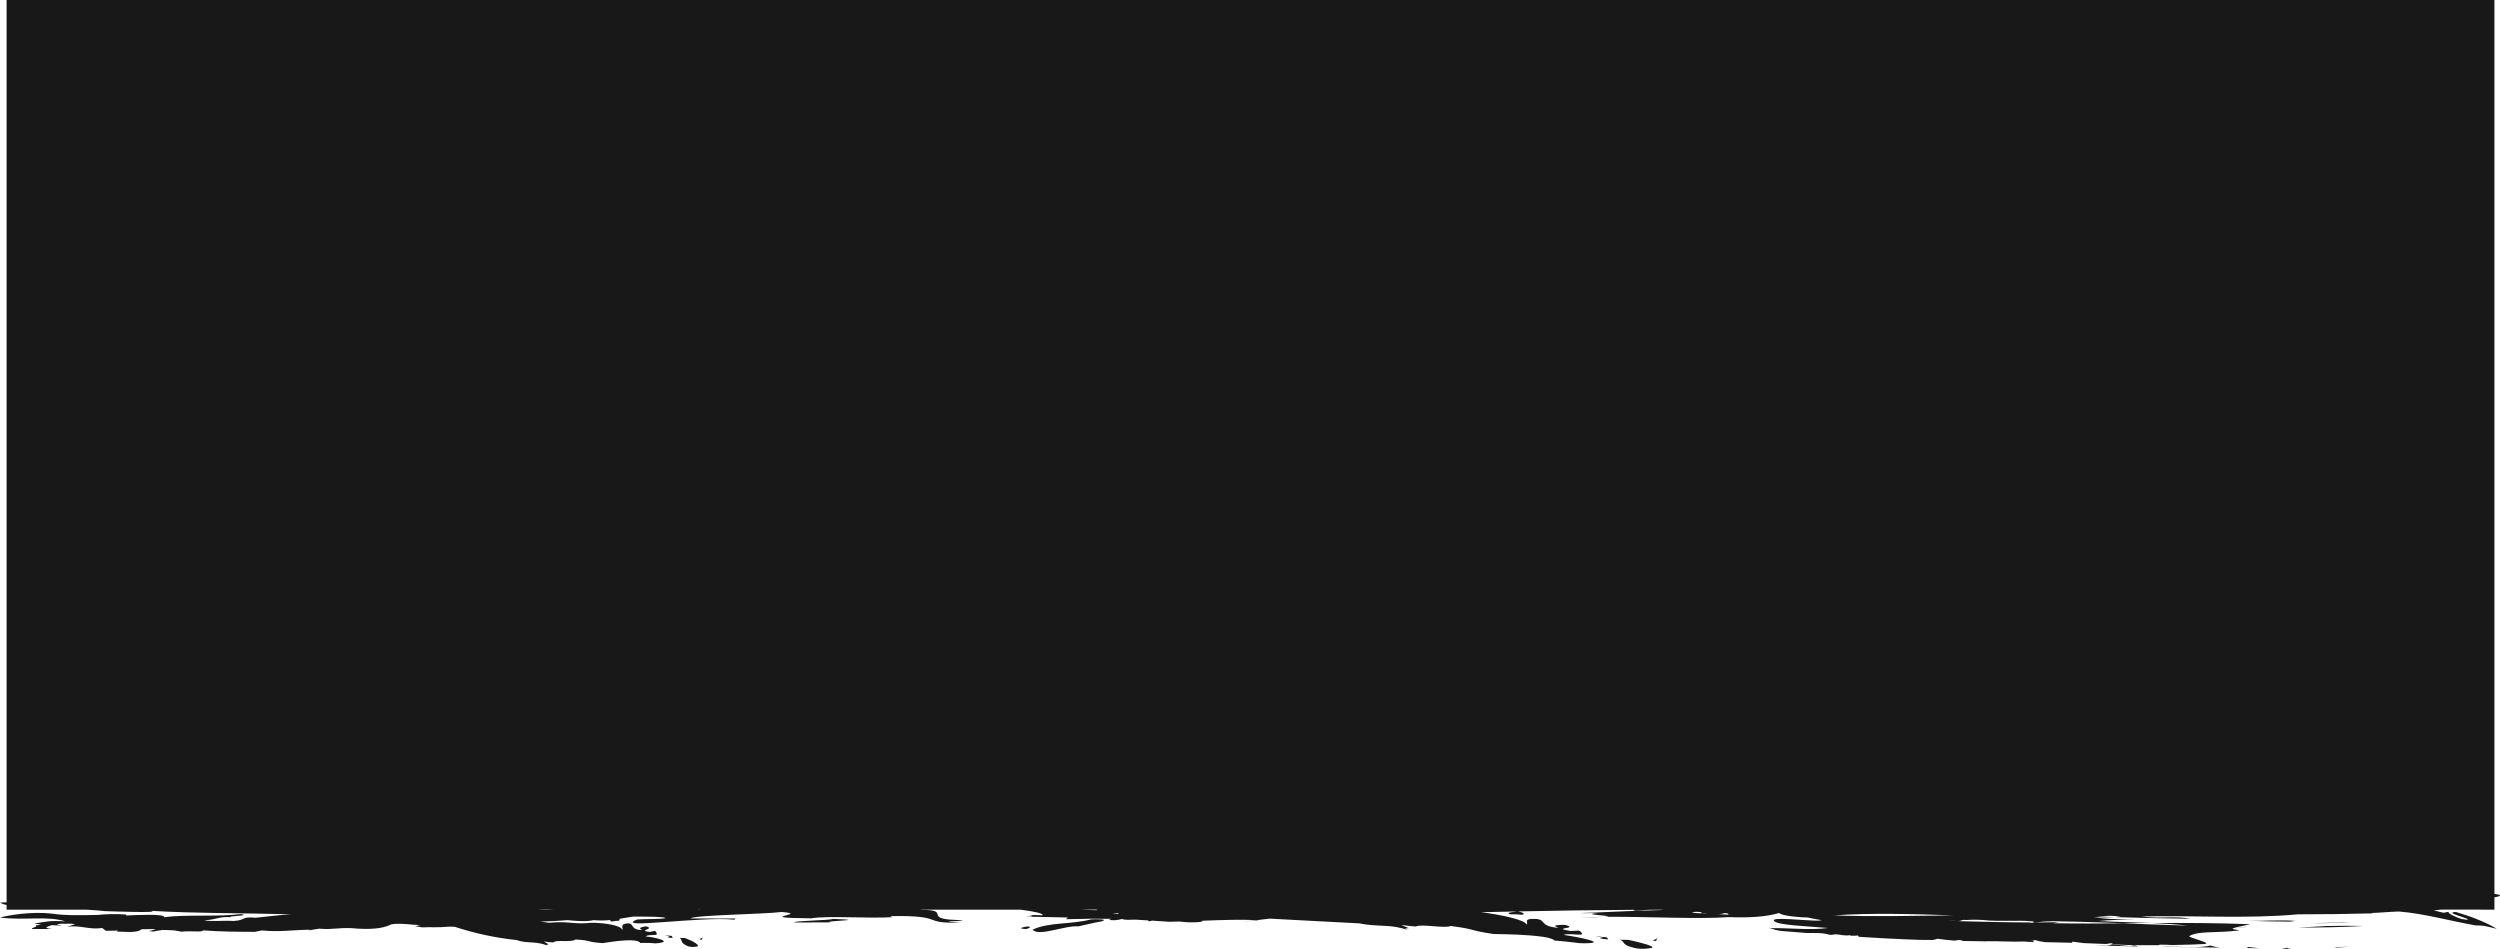
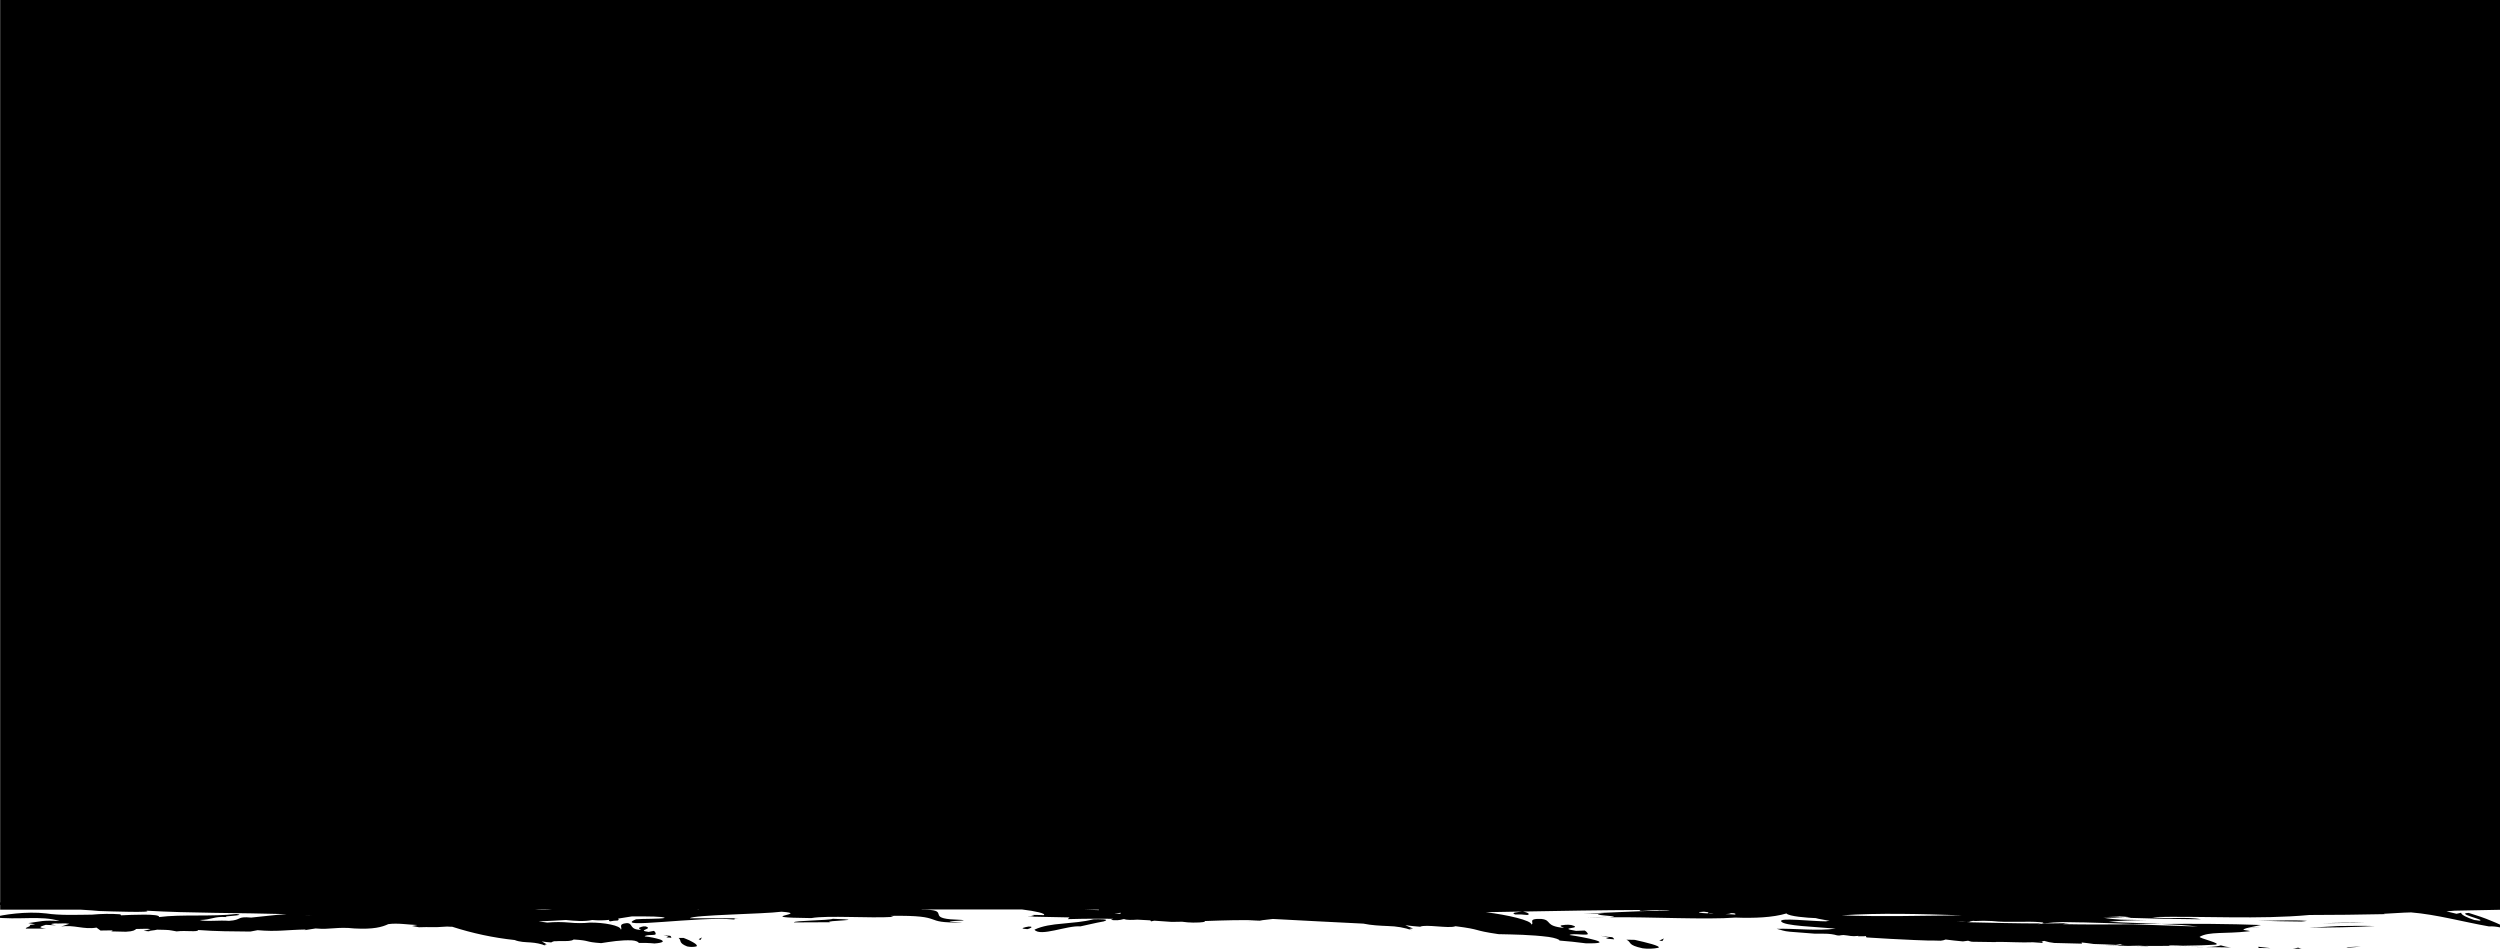
- <svg xmlns="http://www.w3.org/2000/svg" viewBox="0 0 1448.05 549.61">
-   <defs>
-     <style>.cls-1{fill:#181818;}</style>
-   </defs>
-   <g id="Layer_2" data-name="Layer 2">
-     <g id="BACKGROUND_1" data-name="BACKGROUND 1">
-       <path class="cls-1" d="M1444.83,526.89v-7.14c4.89-.88,3.65-1.5,0-2V0H3.83V522.65l-3.8.12a9.67,9.67,0,0,0,3.8,1.38v2.74h46c5,.28,9.08.61,10.93.85,6.37.22,31.8,1.11,27.06-.16,24.8,1.52,54,1.25,80.66,2-6.78.37-14.1,1.4-20.46,2-8.74-.81-4.94,1.38-12.84,1.88-5-.49-13.7.58-16.75-.5,7-.1,7.93-2.18,15.27-1.73-2.8-.7,12.42-.75,5.88-1.77-14.13,1.71-31.63.1-44.59,1.8,1-2.08-16.1-1.26-21.79-1l-.36-.56a93,93,0,0,0-16.28.25c-9.3.14-18.47.46-26.31-.73C18.71,527.8,5,530.07,0,531.45c14.13,1.85,27.4-1.16,37.88,2.24-9.8-.6-10.46.16-18,1.21l4,.69-3.24.42c1.66.73-2.62,1.35-2.13,2.09H30.23c-6.3-.65-2.14-1.46-.3-2.24l6,.28c-1.4-.35-5.13-.67-.73-1.11,2.44.15,5.68-.27,8.37.25l-4.81,1.57c7.39-1.24,13,1.86,20.37.63l2.25,1.65,7-.11-.79.57,8.37.25c4.53-.25,5.2-1,6-1.59,3.49,0,6.85-.29,8.26.07l-4,1,3.74.32c-2.56-.33,3.12-.61,4-1,8.38.24,5.93.09,11.19,1,5.44-.65,12.1.56,12.42-.75,9.92.78,20.49.81,29.92.86l4.16-.82c11.19,1,16.27-.24,27.89-.42l-.92.39,6.36-1c8.76.8,12.18-1.12,22.34,0,10.95.59,15.89-.8,19.45-2.54,5.31-.83,12,.38,16.75.5l-3.11.61,4,.68c6.86-.29,7.23.27,16.17-.43,1.07.07,2,.11,2.89.12a172.07,172.07,0,0,0,35.92,7.68c3,1.16,6.09,1.17,9.09,1.39a34.15,34.15,0,0,1,4.5.56,16.29,16.29,0,0,1,4.52,1.52l-1-.52c-.13-.29.66-.37,1.29-.47-1-.56-1.95-1.13-2.87-1.7a40.59,40.59,0,0,0,5.47.57,4.47,4.47,0,0,1,2.53-.74c1.11-.1,2.42-.08,3.76-.06,2.65,0,5.4.09,6.66-.9,10,.57,5.84,1.43,15.81,2.1,5.28-.81,11.52-1.89,17.66-1.57,2.22.1,4.21,1,3.83,1.45,1.32,0,2.93,0,4.53,0s3.21.15,4.54.28c2.89-.23,4.28-.58,4.65-.95s-.26-.86-1.42-1.28a38.66,38.66,0,0,0-8.9-1.77c1.08-1.44,6.89-.22,6.39-1.6a2.64,2.64,0,0,0-1.11-1.63l-3,.61c-3.72-.48-2.94-.86-1.82-1.37s2.55-1,0-1.83a5.61,5.61,0,0,0-2.13.25c-2.5.65-1.78,1-.37,1.81-7.17.05-4.4-3.88-8.35-3.87-5.42.5-2.07,2.93-3.37,3.81.06-2.43-9.83-4.15-17.75-4.13a52.05,52.05,0,0,1-11.71,0,64.76,64.76,0,0,0-12.77,0c-1.51-.21-3.2-.4-5-.67,5.59-.15,10.79-.46,15.68-.84,4.67.45,10.93,1,15.09,0a54.11,54.11,0,0,0,9.94-.08c-.4.28-.44.58.36.91a21.12,21.12,0,0,1,4.32-.5c.69-.35.65-.75.22-1.07,2.67-.44,5.25-.94,8-1.31,9.67,0,18,0,18.9.9-2.91.65-12.82.43-16.54.78-14.33,5.86,36.77-1.9,56.17.08,1.85-.18-1.66-.61,2.9-.65L400,532c1.48-2,42.37-2.42,52.71-3.76,17.73,1.35-19,3.31,17.11,3.68,9.51-1.66,33.43.24,47.28-.69l-1.65-.6c33.66-.53,16.51,4.44,41.61,3.78-23.09-1,16-.76-7.09-1.77-13.22-1.22,0-5.64-16.29-5.61l-.59-.12h58.06c8,1,13.67,2.27,12.61,3.26-4.28-.11-5.53-.31-7.3,0,1.27.2,3.76.6-2.29.77l24.36.48-1,1c10.68-.31,19-.34,26.19-.22a9.51,9.51,0,0,1-1.42.46c1.92.7,5.5.27,7.19-.31l.56,0c1.42.57,4.43.45,7.44.32,2.51.13,4.94.27,7.37.43a1,1,0,0,1,.53.59c.65-.17,1.28-.31,1.9-.44,3.22.22,6.48.44,10,.66,1.91,0,3.91-.08,6-.14a46.88,46.88,0,0,0,6.35.47c5.74,0,6.82-.37,6.82-.94,11.3-.42,22.81-.82,31.39-.33,2.33-.28,4.86-.58,7.62-.87,17.36,1,34.75,1.76,52,2.74a51,51,0,0,0,7.15,1c2.37.2,4.71.29,7,.42a45.75,45.75,0,0,1,14,2.47L814,538c-.21-.3,1-.33,2-.39q-2.31-.93-4.46-1.88c2.83.41,5.68.74,8.5.93,1.64-.84,5.68-.53,9.83-.21s8.41.71,10.5-.09c15.65,2.05,9,2.27,24.74,4.64,8.53.16,18.71.26,28.73,1.63,3.63.48,6.85,1.73,6.2,2.09,4.38.35,10.64,1,15.15,1.61,19.52.41-2.07-3.81-9.34-4.78,1.83-1.27,11.31.71,10.51-.76a3.47,3.47,0,0,0-1.81-1.76l-4.93.21c-12-2,5.24-1.2-2.73-3.44a14.27,14.27,0,0,0-3.41-.07c-4.05.28-2.94.77-.71,1.75-11.56-1.09-6.73-4.54-13-5.22-8.69-.43-3.63,2.55-5.81,3.2.34-2.28-13.73-5.61-26.06-7.07l4.4-.11,16.25-.35c-1.79.42-6.88.5-3.83,1.65a54.28,54.28,0,0,1,6.94.28c2.18-.42.17-1.5-2.41-1.95,22-.44,44.46-.78,67.14-.93.08.05,0,.09-.14.16l-.14.06c1.08.72,6.12-.26,9.79-.27H956a13,13,0,0,1,1.44.07,3.64,3.64,0,0,0,.49-.08h3.75l1.9.15c-22.75.55-40.13,1.69-49.38,1.8l11.56.07c-12.8.82,13.63,1.55,3.12,2.1,24.44-.19,55.71,1.46,72.3.17,10.88.43,21.43,0,29.42-2.41,1.18,1.72,12.39,2.64,16.76,2.65,2,.63,5.88,1.09,8,1.56a8.31,8.31,0,0,1-3.7-.27l2.56.56c-9.7,0-28.47-2.43-26.66.1s18.9,3,31.28,4.11c-10.58,1.45-23.09-.19-33.93.13,2.56.56,4,1.4,7.67,1.67l14,1.11c4.69.08,8.87-.31,13.07,1l1.22.09c.83-.07,1.61-.35,2.45-.35,3.71.26,4.48,1,8.62.53,0,.15-.12.26-.36.35,1.26-.18,3.23.12,4.64-.23a1.29,1.29,0,0,0,.42.8c9,.59,18.14,1.1,27.41,1.49l8.16.3c2.3,0,4.65,0,7.08.06a9.54,9.54,0,0,0,2.87-.72c3.13.41,6.25.83,9.95,1.09.58-.14,1.79-.15,2.94-.43a21.3,21.3,0,0,0,2.17.63l13.79.22v-.07c6.48-.12,15,.46,21.37.17h0l5.67.38a1.29,1.29,0,0,1-.42-.8,9.47,9.47,0,0,1-2.12.18,20,20,0,0,0,3.23-.61,32.61,32.61,0,0,0,5.76,1.21l15.65.36c.45-.2.08-.47,0-.67,2.3.25,4.62.58,7,.88q6.28.2,12.68.49c1-.11,2-.26,3-.47a8.18,8.18,0,0,0,2.1.71l4.8.25c4.34.23,12.17.28,20.4.22a3.69,3.69,0,0,1,1.41-.31c2.35,0,4.62.1,6.82.21,7.59-.13,14.63-.34,18.57-.59,4.72-.59-9.83-3.75-8.82-4.6,5.33-3.13,14.64-1.61,27.65-3.14,3.57-.32-2.56-.54-2.7-1.11a12.42,12.42,0,0,1,2-.77q3.78-.11,7.55-.29l-1.07,0c-2.21,0-4.35.11-6.33.27,2.38-.67,5.59-1.19,8.11-1.84-19-.72-38.06-.81-57.12-.64,7.17.27,14.2.67,20.92,1.47-12.48-.37-25-.86-37.64-1.33-13.49.12-26.94.19-40.33-.06a25.68,25.68,0,0,1,3.85-.61c-4.69.11-9.39.15-14.09.16l-4.29.51c.51-.13,1.75-.32,2.62-.51-14.55,0-29-.44-43-.74a5.12,5.12,0,0,0,2.19-.46l-2.27,0c-2,.09-4.07.16-6,.17,2-.17,4-.16,6-.17l2.48-.11a3.5,3.5,0,0,1,2.07-.09,70.92,70.92,0,0,1,9.94,0c10,1.08,19.39-.08,28.08.73,2,.15,1.52.39.46.63H1179a94.12,94.12,0,0,1,10-.68l11.23.24h2.17l-1.09,0c9.52.25,18.94.58,28.28.92l16.72-.14c-10.14-.39-20.55-.53-30.64-1.15,6.74-.56,14.09-.87,21.54-.87l-14.54-.29a80.89,80.89,0,0,1-10-1.08,113.85,113.85,0,0,0,12.46,0l-10.85-.39,7.25-.33-.29-.07c2.4.08,4.79.23,7.13.48-1.08.13-2.15.23-3.24.31,14.75.48,29.18.82,43.55.94-7.66-1.66-19.39.08-28.2-1.3,29.33-.72,61.43,1.45,90.51-1.25,14.38,0,29-.18,43.37-.55l-.56-.24c5.3-.16,10.2-.68,15.7-.85,14.55,1.16,30,5.55,44.65,8.1,4.87-.19,7.82,1,12.13,1.95a80.13,80.13,0,0,0-10.43-5.12l-3.17-1.3-3.32-1.16c-2.24-.76-4.53-1.5-6.79-2.19-7.53.17,7.63,3.72,6.68,4.19.38.68-1.77,0-3.52-.14-3.84-1.28-7.66-3-7.58-4.18l-2.69.6c-1.9-.41-3.82-.91-5.77-1.43,1.69-.13,3.28-.27,4.67-.44ZM178.88,530l4.18.19C181.63,530.16,180.18,530.1,178.88,530Zm132-3.08h10.35A72.36,72.36,0,0,1,310.83,526.9Zm94.22.08-.91-.09h1.45Zm242.51,2.32-3.36-.07c1.46-.17,2.65-.32,3.6-.45C647.93,528.92,647.86,529.09,647.56,529.3Zm323.57-2.36-1.28,0,0,0Zm9.1,1.33,2.81-.16c.64.06,1,.09,2.39.26.56.31-.31.44-.21.69a7.82,7.82,0,0,1,3.38.16C983.6,529,979.68,528.78,980.23,528.27Zm22.18,1.55h-.83c-1.86-.15-4-.25-6.28-.35,1.59-.1,3-.25,3.05-.57,2.9,0,2.91.41,2.62.86l1.85,0Zm59.7.36c21.73-1.47,45.21-.81,69.47,0h.1C1108.84,530.42,1084.47,531.09,1062.11,530.18Zm-426.72-3c-3.3-.07-6.55-.17-9.1-.33h9A.27.27,0,0,0,635.39,527.22Z" />
-       <path class="cls-1" d="M729.27,533l-1.51-.08c-3,.35-5.62.65-8.06.84Z" />
-       <path class="cls-1" d="M928.85,531.07c-4.62,0-9,.14-13,.33C922.5,531.3,926.55,531.19,928.85,531.07Z" />
-       <path class="cls-1" d="M460.06,534.33l20.88-.08c-5.14-1,24.79-1.21,1.48-2C480.32,533.17,459.46,533.25,460.06,534.33Z" />
-       <path class="cls-1" d="M1301.67,533.34q12.57.42,24.76.48c1.08-.11,2.15-.24,3.21-.41C1320.51,532.72,1310.79,533.55,1301.67,533.34Z" />
-       <path class="cls-1" d="M1363.11,534.59c-7.92-.27-16.34-.11-24.63.21C1346.91,534.69,1355.2,534.49,1363.11,534.59Z" />
-       <path class="cls-1" d="M1233.54,548c-3.7-.27-6.83-.68-10-1.09a10.09,10.09,0,0,1-2.87.72c-2.43-.09-4.78-.09-7.07-.07,8.57.29,16.87.48,25,.63-.77-.18-1.5-.39-2.18-.62C1235.33,547.84,1234.11,547.85,1233.54,548Z" />
-       <path class="cls-1" d="M1252.42,548.34l0,.06,33.52.46a33.93,33.93,0,0,1-5.79-1.2C1274.5,549.38,1261.47,548.16,1252.42,548.34Z" />
-       <path class="cls-1" d="M1347.66,536.37c-2.78.19-5.57.34-8.35.48s-5.58.3-8.36.4c12.66,0,25.21-.15,37.71-.89-3.39-.1-6.84-.1-10.35-.11Z" />
-       <path class="cls-1" d="M1301.69,549.12l7,.14c-2.36-.25-4.7-.58-7-.8C1301.76,548.66,1302.14,548.93,1301.69,549.12Z" />
-       <path class="cls-1" d="M1321.54,549.5l5.18.11a7.66,7.66,0,0,1-2.13-.65A29.54,29.54,0,0,1,1321.54,549.5Z" />
-       <path class="cls-1" d="M1352.33,549c2.78-.18,5.61-.44,8.36-.67-2.23.05-4.55.15-6.94.28A3.56,3.56,0,0,0,1352.33,549Z" />
-       <path class="cls-1" d="M943.28,544.4l-4.76-.08c3.26,1.57.15,3,9.3,5a26.24,26.24,0,0,0,9-.3C958.83,548,949.42,545.75,943.28,544.4Z" />
-       <path class="cls-1" d="M959.14,545.09l.85-1.54-2.71,1.18C958.15,544.8,958.27,545,959.14,545.09Z" />
-       <path class="cls-1" d="M923.7,542.05l4.85,1.21c.11.21-2.41.2-1.41.48l4.39.38C930.38,542,930.31,543.41,923.7,542.05Z" />
-       <path class="cls-1" d="M632.08,532.5c-5.59,1.49-11.76,1.92-17.7,2.46s-11.65,1.31-16.21,3.5c3.23,4.31,19-2.63,26.44-1.89,4.72-1,7.51-1.82,13.48-2.9C642.43,532.28,635.11,532.41,632.08,532.5Z" />
-       <path class="cls-1" d="M594.88,536.65a19.05,19.05,0,0,0-3.32.76c-.83.51,1.52.56,2.62.74C595.42,538,598.47,536.58,594.88,536.65Z" />
-       <path class="cls-1" d="M402.24,545.86a21.89,21.89,0,0,0-2.7-1.36c-1-.43-2-.88-2.86-1.18l-2.89-.05c.91.77.85,1.51,1.22,2.29s1.18,1.56,3.68,2.61a10.91,10.91,0,0,0,5.33,0C404.72,547.68,403.8,546.82,402.24,545.86Z" />
-       <path class="cls-1" d="M406.24,544.45l.86-1.45-1.93,1C405.69,544.12,405.72,544.33,406.24,544.45Z" />
-       <path class="cls-1" d="M384.9,541.55l2.91,1c.06.2-1.47.32-.88.55.88,0,1.77.09,2.64.18C389,541.19,388.88,542.56,384.9,541.55Z" />
+ <svg xmlns="http://www.w3.org/2000/svg" version="1.1" id="Layer_1" x="0px" y="0px" viewBox="0 0 1448.1 549.6" style="enable-background:new 0 0 1448.1 549.6;" xml:space="preserve">
+   <style type="text/css">
+ 	.st0{fill:#000000;}
+ </style>
+   <g id="Layer_2_00000009564476902046614870000017795451580168191917_">
+     <g id="BACKGROUND_1">
+       <path class="st0" d="M1452.3,526.9v-7.1c4.9-0.9,3.7-1.5,0-2V0H0.1v522.7l-3.8,0.1c1.2,0.7,2.5,1.2,3.8,1.4v2.7h46.4    c5,0.3,9.2,0.6,11,0.8c6.4,0.2,32,1.1,27.3-0.2c25,1.5,54.4,1.2,81.3,2c-6.8,0.4-14.2,1.4-20.6,2c-8.8-0.8-5,1.4-12.9,1.9    c-5-0.5-13.8,0.6-16.9-0.5c7.1-0.1,8-2.2,15.4-1.7c-2.8-0.7,12.5-0.8,5.9-1.8c-14.2,1.7-31.9,0.1-44.9,1.8c1-2.1-16.2-1.3-22-1    l-0.4-0.6c-5.5-0.4-11-0.3-16.4,0.2c-9.4,0.1-18.6,0.5-26.5-0.7c-11.6-1.4-25.4,0.8-30.5,2.2c14.2,1.8,27.6-1.2,38.2,2.2    c-9.9-0.6-10.5,0.2-18.1,1.2l4,0.7l-3.3,0.4c1.7,0.7-2.6,1.3-2.1,2.1h11.8c-6.3-0.7-2.2-1.5-0.3-2.2l6,0.3    c-1.4-0.3-5.2-0.7-0.7-1.1c2.5,0.2,5.7-0.3,8.4,0.2l-4.8,1.6c7.4-1.2,13.1,1.9,20.5,0.6l2.3,1.7l7.1-0.1l-0.8,0.6l8.4,0.2    c4.6-0.2,5.2-1,6-1.6c3.5,0,6.9-0.3,8.3,0.1l-4,1l3.8,0.3c-2.6-0.3,3.1-0.6,4-1c8.4,0.2,6,0.1,11.3,1c5.5-0.7,12.2,0.6,12.5-0.8    c10,0.8,20.6,0.8,30.2,0.9l4.2-0.8c11.3,1,16.4-0.2,28.1-0.4l-0.9,0.4l6.4-1c8.8,0.8,12.3-1.1,22.5,0c11,0.6,16-0.8,19.6-2.5    c5.4-0.8,12.1,0.4,16.9,0.5l-3.1,0.6l4,0.7c6.9-0.3,7.3,0.3,16.3-0.4c1.1,0.1,2,0.1,2.9,0.1c11.8,3.8,23.9,6.4,36.2,7.7    c3,1.2,6.1,1.2,9.2,1.4c1.5,0.1,3,0.3,4.5,0.6c1.6,0.3,3.1,0.8,4.6,1.5l-1-0.5c-0.1-0.3,0.7-0.4,1.3-0.5c-1-0.6-2-1.1-2.9-1.7    c1.8,0.3,3.7,0.5,5.5,0.6c0.8-0.5,1.6-0.8,2.5-0.7c1.1-0.1,2.4-0.1,3.8-0.1c2.7,0,5.4,0.1,6.7-0.9c10.1,0.6,5.9,1.4,15.9,2.1    c5.3-0.8,11.6-1.9,17.8-1.6c2.2,0.1,4.2,1,3.9,1.5c1.3,0,3,0,4.6,0c1.6,0,3.2,0.2,4.6,0.3c2.9-0.2,4.3-0.6,4.7-1    c0.4-0.4-0.3-0.9-1.4-1.3c-2.9-0.9-5.9-1.5-9-1.8c1.1-1.4,6.9-0.2,6.4-1.6c-0.1-0.7-0.5-1.3-1.1-1.6l-3,0.6    c-3.7-0.5-3-0.9-1.8-1.4c1.1-0.5,2.6-1,0-1.8c-0.7-0.1-1.5,0-2.1,0.2c-2.5,0.7-1.8,1-0.4,1.8c-7.2,0-4.4-3.9-8.4-3.9    c-5.5,0.5-2.1,2.9-3.4,3.8c0.1-2.4-9.9-4.2-17.9-4.1c-3.9,0.4-7.9,0.4-11.8,0c-4.3-0.4-8.6-0.4-12.9,0c-1.5-0.2-3.2-0.4-5-0.7    c5.6-0.2,10.9-0.5,15.8-0.8c4.7,0.5,11,1,15.2,0c3.3,0.3,6.7,0.3,10-0.1c-0.4,0.3-0.4,0.6,0.4,0.9c1.4-0.3,2.9-0.5,4.4-0.5    c0.7-0.3,0.7-0.8,0.2-1.1c2.7-0.4,5.3-0.9,8.1-1.3c9.7,0,18.1,0,19,0.9c-2.9,0.7-12.9,0.4-16.7,0.8c-14.4,5.9,37.1-1.9,56.6,0.1    c1.9-0.2-1.7-0.6,2.9-0.7l-28.3,0c1.5-2,42.7-2.4,53.1-3.8c17.9,1.3-19.1,3.3,17.2,3.7c9.6-1.7,33.7,0.2,47.6-0.7l-1.7-0.6    c33.9-0.5,16.6,4.4,41.9,3.8c-23.3-1,16.1-0.8-7.1-1.8c-13.3-1.2,0-5.6-16.4-5.6l-0.6-0.1H592c8.1,1,13.8,2.3,12.7,3.3    c-4.3-0.1-5.6-0.3-7.4,0c1.3,0.2,3.8,0.6-2.3,0.8l24.5,0.5l-1,1c10.8-0.3,19.1-0.3,26.4-0.2c-0.5,0.2-0.9,0.3-1.4,0.5    c1.9,0.7,5.5,0.3,7.2-0.3h0.6c1.4,0.6,4.5,0.5,7.5,0.3c2.5,0.1,5,0.3,7.4,0.4c0.3,0.1,0.4,0.3,0.5,0.6c0.7-0.2,1.3-0.3,1.9-0.4    c3.2,0.2,6.5,0.4,10.1,0.7c1.9,0,3.9-0.1,6-0.1c2.1,0.3,4.3,0.5,6.4,0.5c5.8,0,6.9-0.4,6.9-0.9c11.4-0.4,23-0.8,31.6-0.3    c2.3-0.3,4.9-0.6,7.7-0.9c17.5,1,35,1.8,52.4,2.7c2.4,0.5,4.8,0.8,7.2,1c2.4,0.2,4.7,0.3,7.1,0.4c4.8,0.1,9.6,0.9,14.1,2.5    l-1.6-0.7c-0.2-0.3,1-0.3,2-0.4c-1.6-0.6-3.1-1.2-4.5-1.9c2.9,0.4,5.7,0.7,8.6,0.9c1.7-0.8,5.7-0.5,9.9-0.2    c4.2,0.3,8.5,0.7,10.6-0.1c15.8,2,9.1,2.3,24.9,4.6c8.6,0.2,18.9,0.3,29,1.6c3.7,0.5,6.9,1.7,6.2,2.1c4.4,0.3,10.7,1,15.3,1.6    c19.7,0.4-2.1-3.8-9.4-4.8c1.8-1.3,11.4,0.7,10.6-0.8c-0.4-0.8-1-1.4-1.8-1.8l-5,0.2c-12.1-2,5.3-1.2-2.8-3.4    c-1.1-0.2-2.3-0.2-3.4-0.1c-4.1,0.3-3,0.8-0.7,1.8c-11.6-1.1-6.8-4.5-13.1-5.2c-8.8-0.4-3.7,2.5-5.9,3.2    c0.3-2.3-13.8-5.6-26.3-7.1l4.4-0.1l16.4-0.3c-1.8,0.4-6.9,0.5-3.9,1.7c2.3-0.1,4.7,0,7,0.3c2.2-0.4,0.2-1.5-2.4-2    c22.2-0.4,44.8-0.8,67.7-0.9c0.1,0,0,0.1-0.1,0.2l-0.1,0.1c1.1,0.7,6.2-0.3,9.9-0.3h0.1c0.5,0,1,0,1.5,0.1c0.2,0,0.3,0,0.5-0.1    h3.8l1.9,0.2c-22.9,0.5-40.4,1.7-49.8,1.8l11.6,0.1c-12.9,0.8,13.7,1.5,3.1,2.1c24.6-0.2,56.1,1.5,72.9,0.2    c11,0.4,21.6,0,29.6-2.4c1.2,1.7,12.5,2.6,16.9,2.7c2,0.6,5.9,1.1,8.1,1.6c-1.2,0.2-2.5,0.1-3.7-0.3l2.6,0.6    c-9.8,0-28.7-2.4-26.9,0.1s19,3,31.5,4.1c-10.7,1.5-23.3-0.2-34.2,0.1c2.6,0.6,4,1.4,7.7,1.7l14.1,1.1c4.7,0.1,8.9-0.3,13.2,1    l1.2,0.1c0.8-0.1,1.6-0.3,2.5-0.3c3.7,0.3,4.5,1,8.7,0.5c0,0.2-0.1,0.3-0.4,0.3c1.3-0.2,3.3,0.1,4.7-0.2c0,0.3,0.2,0.6,0.4,0.8    c9.1,0.6,18.3,1.1,27.6,1.5l8.2,0.3c2.3,0,4.7,0,7.1,0.1c1-0.1,2-0.3,2.9-0.7c3.2,0.4,6.3,0.8,10,1.1c0.6-0.1,1.8-0.2,3-0.4    c0.7,0.2,1.4,0.5,2.2,0.6l13.9,0.2v-0.1c6.5-0.1,15.1,0.5,21.5,0.2l0,0l5.7,0.4c-0.2-0.2-0.4-0.5-0.4-0.8    c-0.7,0.1-1.4,0.2-2.1,0.2c1.1-0.1,2.2-0.3,3.3-0.6c1.9,0.6,3.8,1,5.8,1.2l15.8,0.4c0.5-0.2,0.1-0.5,0-0.7    c2.3,0.2,4.7,0.6,7.1,0.9c4.2,0.1,8.5,0.3,12.8,0.5c1-0.1,2-0.3,3-0.5c0.7,0.3,1.4,0.6,2.1,0.7l4.8,0.2c4.4,0.2,12.3,0.3,20.6,0.2    c0.4-0.2,0.9-0.3,1.4-0.3c2.4,0,4.7,0.1,6.9,0.2c7.6-0.1,14.7-0.3,18.7-0.6c4.8-0.6-9.9-3.8-8.9-4.6c5.4-3.1,14.8-1.6,27.9-3.1    c3.6-0.3-2.6-0.5-2.7-1.1c0.6-0.3,1.3-0.6,2-0.8c2.5-0.1,5.1-0.2,7.6-0.3h-1.1c-2.2,0-4.4,0.1-6.4,0.3c2.4-0.7,5.6-1.2,8.2-1.8    c-19.1-0.7-38.4-0.8-57.6-0.6c7.2,0.3,14.3,0.7,21.1,1.5c-12.6-0.4-25.2-0.9-37.9-1.3c-13.6,0.1-27.1,0.2-40.6-0.1    c1.3-0.3,2.6-0.5,3.9-0.6c-4.7,0.1-9.5,0.2-14.2,0.2l-4.3,0.5c0.5-0.1,1.8-0.3,2.6-0.5c-14.7,0-29.2-0.4-43.3-0.7    c0.8,0,1.5-0.1,2.2-0.5h-2.3c-2,0.1-4.1,0.2-6,0.2c2-0.2,4-0.2,6-0.2l2.5-0.1c0.7-0.2,1.4-0.3,2.1-0.1c3.3-0.2,6.7-0.2,10,0    c10.1,1.1,19.5-0.1,28.3,0.7c2,0.2,1.5,0.4,0.5,0.6h1.8c3.3-0.4,6.7-0.6,10.1-0.7l11.3,0.2h2.2h-1.1c9.6,0.2,19.1,0.6,28.5,0.9    l16.9-0.1c-10.2-0.4-20.7-0.5-30.9-1.2c6.8-0.6,14.2-0.9,21.7-0.9l-14.7-0.3c-3.4-0.2-6.7-0.5-10.1-1.1c4.2,0.2,8.4,0.2,12.6,0    l-10.9-0.4l7.3-0.3l-0.3-0.1c2.4,0.1,4.8,0.2,7.2,0.5c-1.1,0.1-2.2,0.2-3.3,0.3c14.9,0.5,29.4,0.8,43.9,0.9    c-7.7-1.7-19.5,0.1-28.4-1.3c29.6-0.7,61.9,1.5,91.2-1.2c14.5,0,29.2-0.2,43.7-0.5l-0.6-0.2c5.3-0.2,10.3-0.7,15.8-0.8    c14.7,1.2,30.2,5.5,45,8.1c4.9-0.2,7.9,1,12.2,2c-3.4-2-6.9-3.7-10.5-5.1l-3.2-1.3l-3.3-1.2c-2.3-0.8-4.6-1.5-6.8-2.2    c-7.6,0.2,7.7,3.7,6.7,4.2c0.4,0.7-1.8,0-3.5-0.1c-3.9-1.3-7.7-3-7.6-4.2l-2.7,0.6c-1.9-0.4-3.8-0.9-5.8-1.4    c1.7-0.1,3.3-0.3,4.7-0.4L1452.3,526.9z M176.5,530l4.2,0.2C179.3,530.2,177.8,530.1,176.5,530z M309.6,526.9H320    C316.5,527.2,313,527.2,309.6,526.9L309.6,526.9z M404.5,527l-0.9-0.1h1.5L404.5,527z M648.9,529.3l-3.4-0.1    c1.5-0.2,2.7-0.3,3.6-0.5C649.2,528.9,649.2,529.1,648.9,529.3L648.9,529.3z M975,527h-1.3l0,0H975z M984.2,528.3l2.8-0.2    c0.6,0.1,1,0.1,2.4,0.3c0.6,0.3-0.3,0.4-0.2,0.7c1.1-0.2,2.3-0.1,3.4,0.2C987.5,529,983.6,528.8,984.2,528.3L984.2,528.3z     M1006.5,529.8h-0.8c-1.9-0.2-4-0.2-6.3-0.3c1.6-0.1,3-0.2,3.1-0.6c2.9,0,2.9,0.4,2.6,0.9h1.9L1006.5,529.8z M1066.7,530.2    c21.9-1.5,45.6-0.8,70,0h0.1C1113.7,530.4,1089.2,531.1,1066.7,530.2L1066.7,530.2z M636.6,527.2c-3.3-0.1-6.6-0.2-9.2-0.3h9.1    C636.5,527,636.5,527.1,636.6,527.2L636.6,527.2z" />
+       <path class="st0" d="M731.2,533l-1.5-0.1c-3,0.3-5.7,0.7-8.1,0.8L731.2,533z" />
+       <path class="st0" d="M932.3,531.1c-4.7,0-9.1,0.1-13.1,0.3C925.9,531.3,930,531.2,932.3,531.1z" />
+       <path class="st0" d="M459.9,534.3l21-0.1c-5.2-1,25-1.2,1.5-2C480.3,533.2,459.3,533.2,459.9,534.3z" />
+       <path class="st0" d="M1308.1,533.3c8.4,0.3,16.8,0.4,25,0.5c1.1-0.1,2.2-0.2,3.2-0.4C1327,532.7,1317.2,533.5,1308.1,533.3z" />
+       <path class="st0" d="M1370,534.6c-8-0.3-16.5-0.1-24.8,0.2C1353.6,534.7,1362,534.5,1370,534.6z" />
+       <path class="st0" d="M1239.4,548c-3.7-0.3-6.9-0.7-10.1-1.1c-0.9,0.4-1.9,0.6-2.9,0.7c-2.4-0.1-4.8-0.1-7.1-0.1    c8.6,0.3,17,0.5,25.2,0.6c-0.8-0.2-1.5-0.4-2.2-0.6C1241.2,547.8,1240,547.8,1239.4,548z" />
+       <path class="st0" d="M1258.4,548.3L1258.4,548.3l33.8,0.5c-2-0.2-3.9-0.6-5.8-1.2C1280.7,549.4,1267.5,548.2,1258.4,548.3z" />
+       <path class="st0" d="M1354.4,536.4c-2.8,0.2-5.6,0.3-8.4,0.5c-2.8,0.1-5.6,0.3-8.4,0.4c12.8,0,25.4-0.2,38-0.9    c-3.4-0.1-6.9-0.1-10.4-0.1L1354.4,536.4z" />
+       <path class="st0" d="M1308.1,549.1l7.1,0.1c-2.4-0.2-4.7-0.6-7.1-0.8C1308.1,548.7,1308.5,548.9,1308.1,549.1z" />
+       <path class="st0" d="M1328.1,549.5l5.2,0.1c-0.7-0.1-1.5-0.3-2.1-0.7C1330.1,549.2,1329.1,549.4,1328.1,549.5z" />
+       <path class="st0" d="M1359.1,549c2.8-0.2,5.7-0.4,8.4-0.7c-2.2,0-4.6,0.2-7,0.3C1360,548.6,1359.6,548.8,1359.1,549z" />
+       <path class="st0" d="M946.9,544.4l-4.8-0.1c3.3,1.6,0.2,3,9.4,5c3,0.4,6.1,0.3,9.1-0.3C962.5,548,953.1,545.8,946.9,544.4z" />
+       <path class="st0" d="M962.9,545.1l0.9-1.5l-2.7,1.2C961.9,544.8,962,545,962.9,545.1z" />
+       <path class="st0" d="M927.1,542l4.9,1.2c0.1,0.2-2.4,0.2-1.4,0.5l4.4,0.4C933.9,542,933.8,543.4,927.1,542z" />
+       <path class="st0" d="M633.3,532.5c-5.6,1.5-11.9,1.9-17.8,2.5c-6,0.5-11.7,1.3-16.3,3.5c3.3,4.3,19.1-2.6,26.6-1.9    c4.8-1,7.6-1.8,13.6-2.9C643.7,532.3,636.3,532.4,633.3,532.5z" />
+       <path class="st0" d="M595.8,536.7c-1.1,0.2-2.3,0.4-3.3,0.8c-0.8,0.5,1.5,0.6,2.6,0.7C596.3,538,599.4,536.6,595.8,536.7z" />
+       <path class="st0" d="M401.6,545.9c-0.9-0.5-1.8-1-2.7-1.4c-1-0.4-2-0.9-2.9-1.2l-2.9,0c0.9,0.8,0.9,1.5,1.2,2.3    c0.4,0.8,1.2,1.6,3.7,2.6c1.8,0.4,3.6,0.4,5.4,0C404.1,547.7,403.2,546.8,401.6,545.9z" />
+       <path class="st0" d="M405.7,544.5l0.9-1.5l-1.9,1C405.1,544.1,405.1,544.3,405.7,544.5z" />
+       <path class="st0" d="M384.2,541.5l2.9,1c0.1,0.2-1.5,0.3-0.9,0.5c0.9,0,1.8,0.1,2.7,0.2C388.3,541.2,388.2,542.6,384.2,541.5z" />
    </g>
  </g>
</svg>
